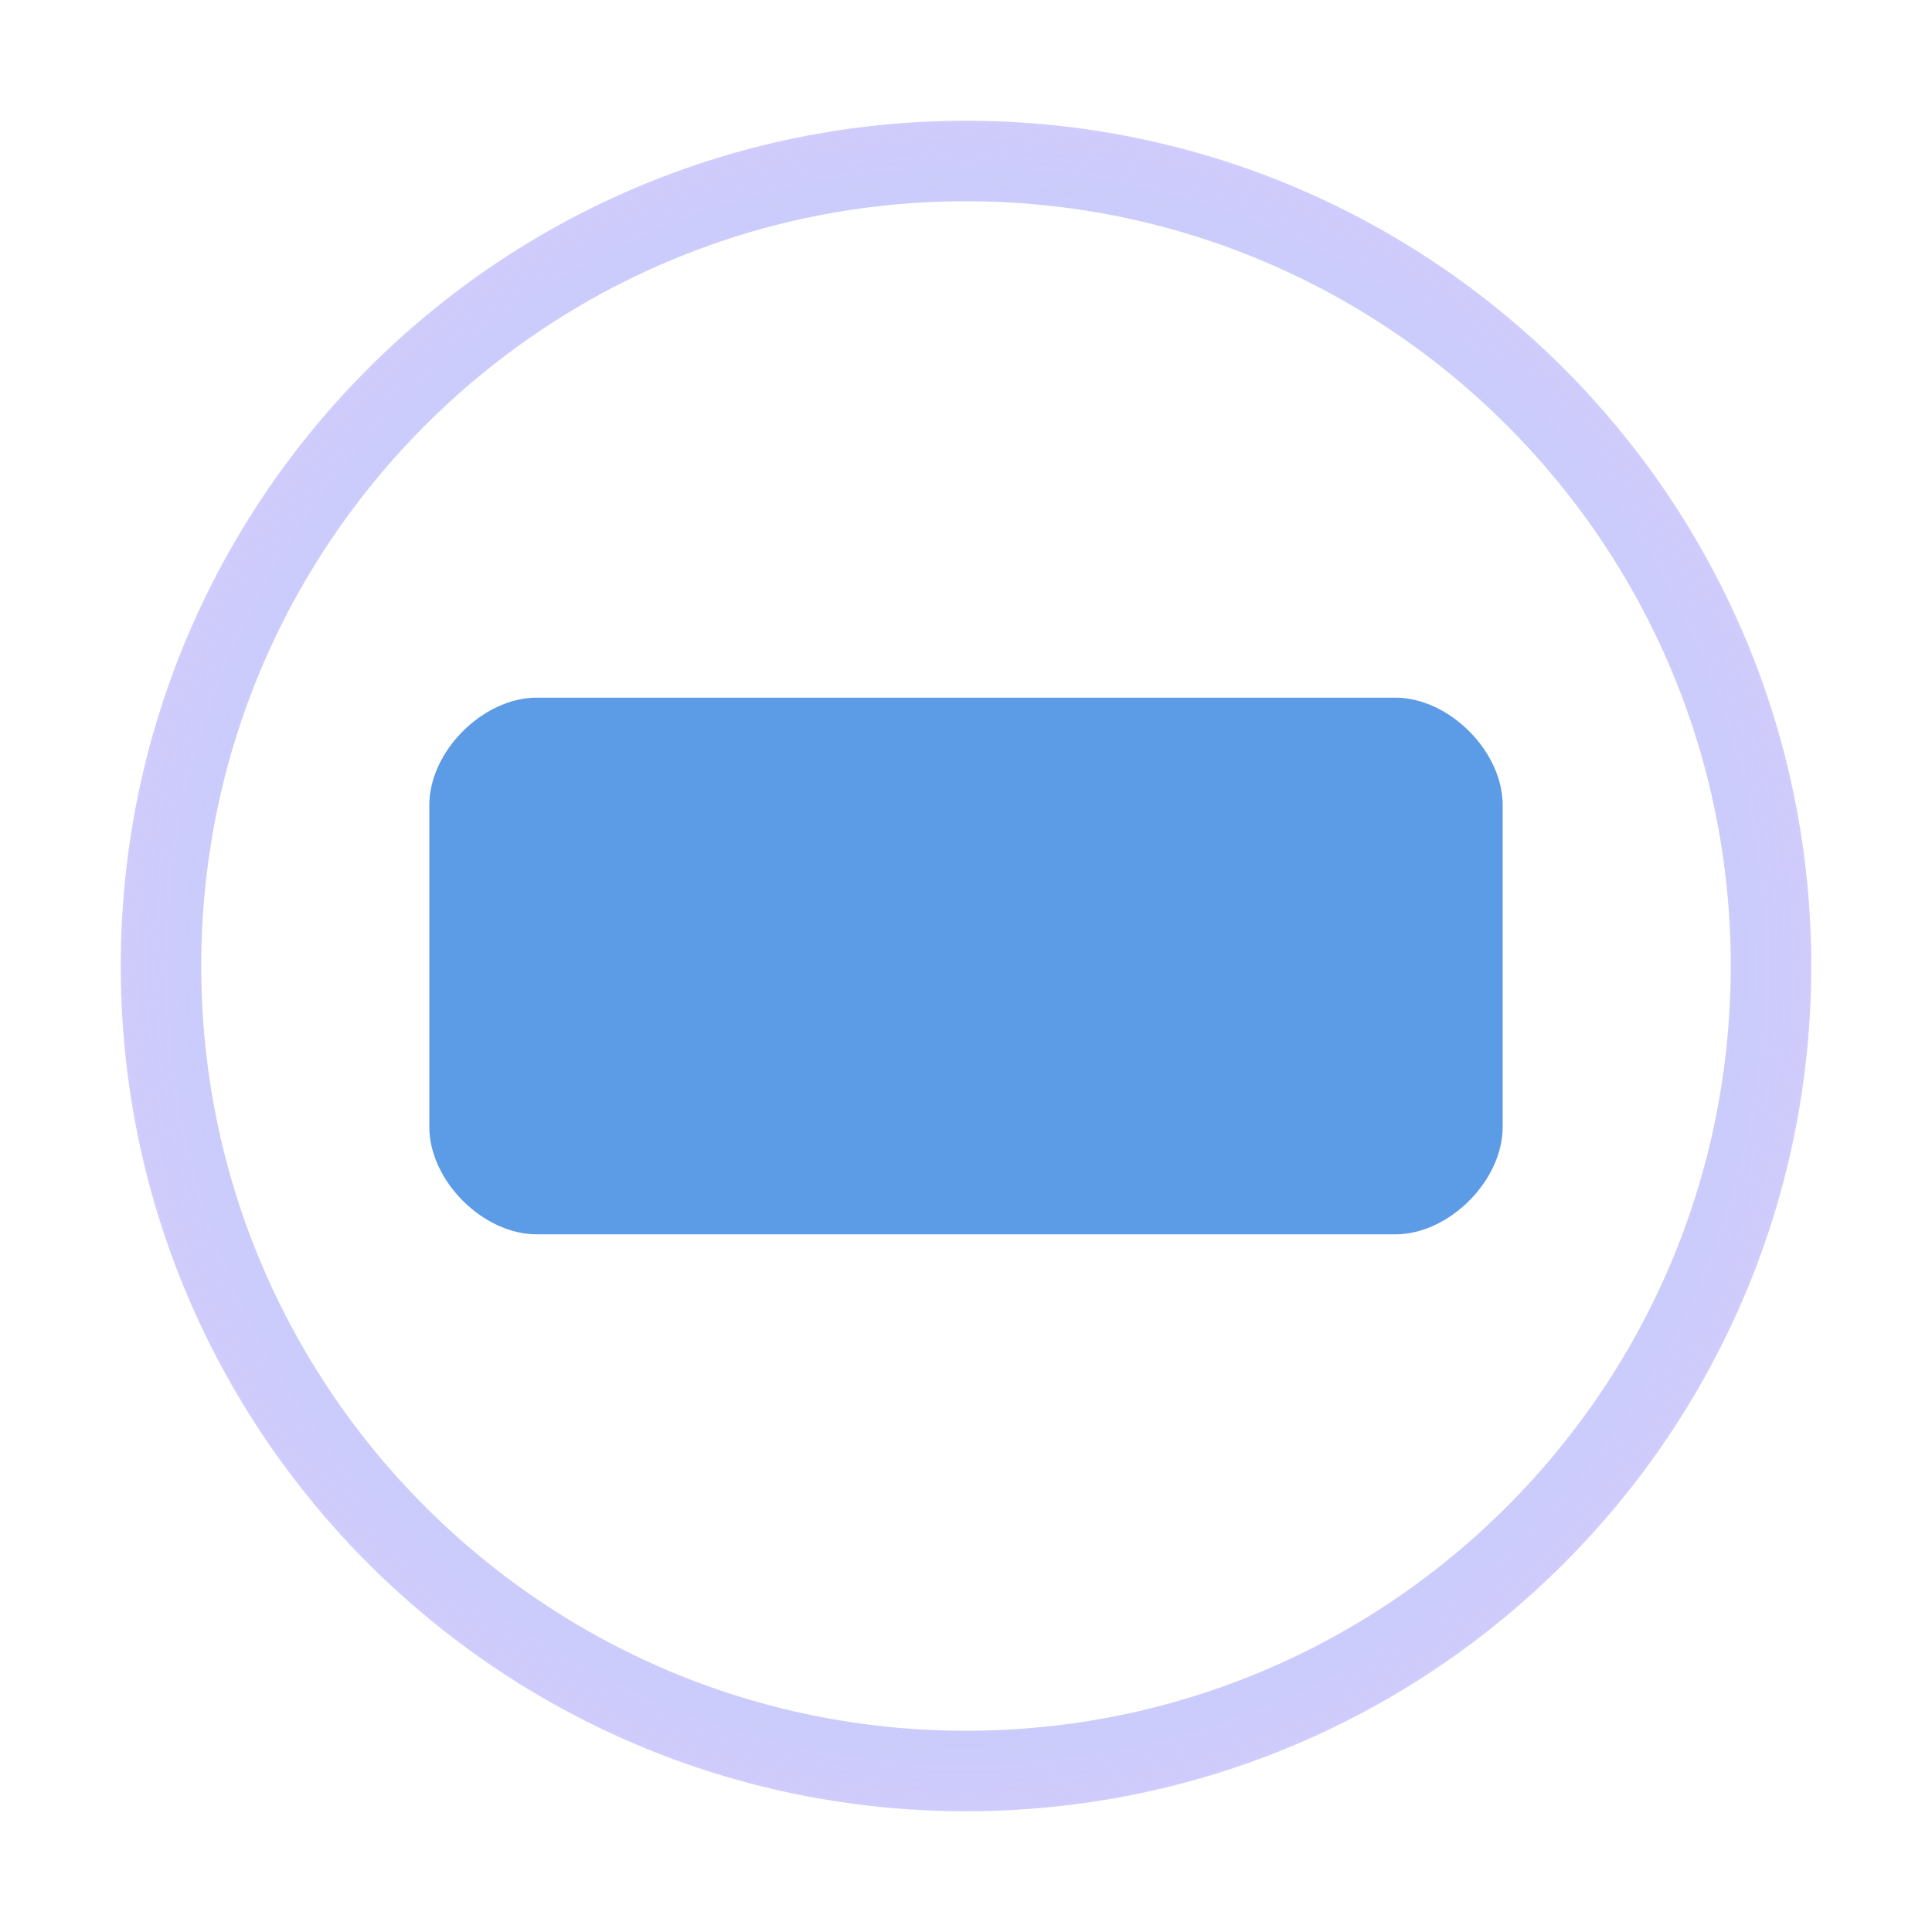
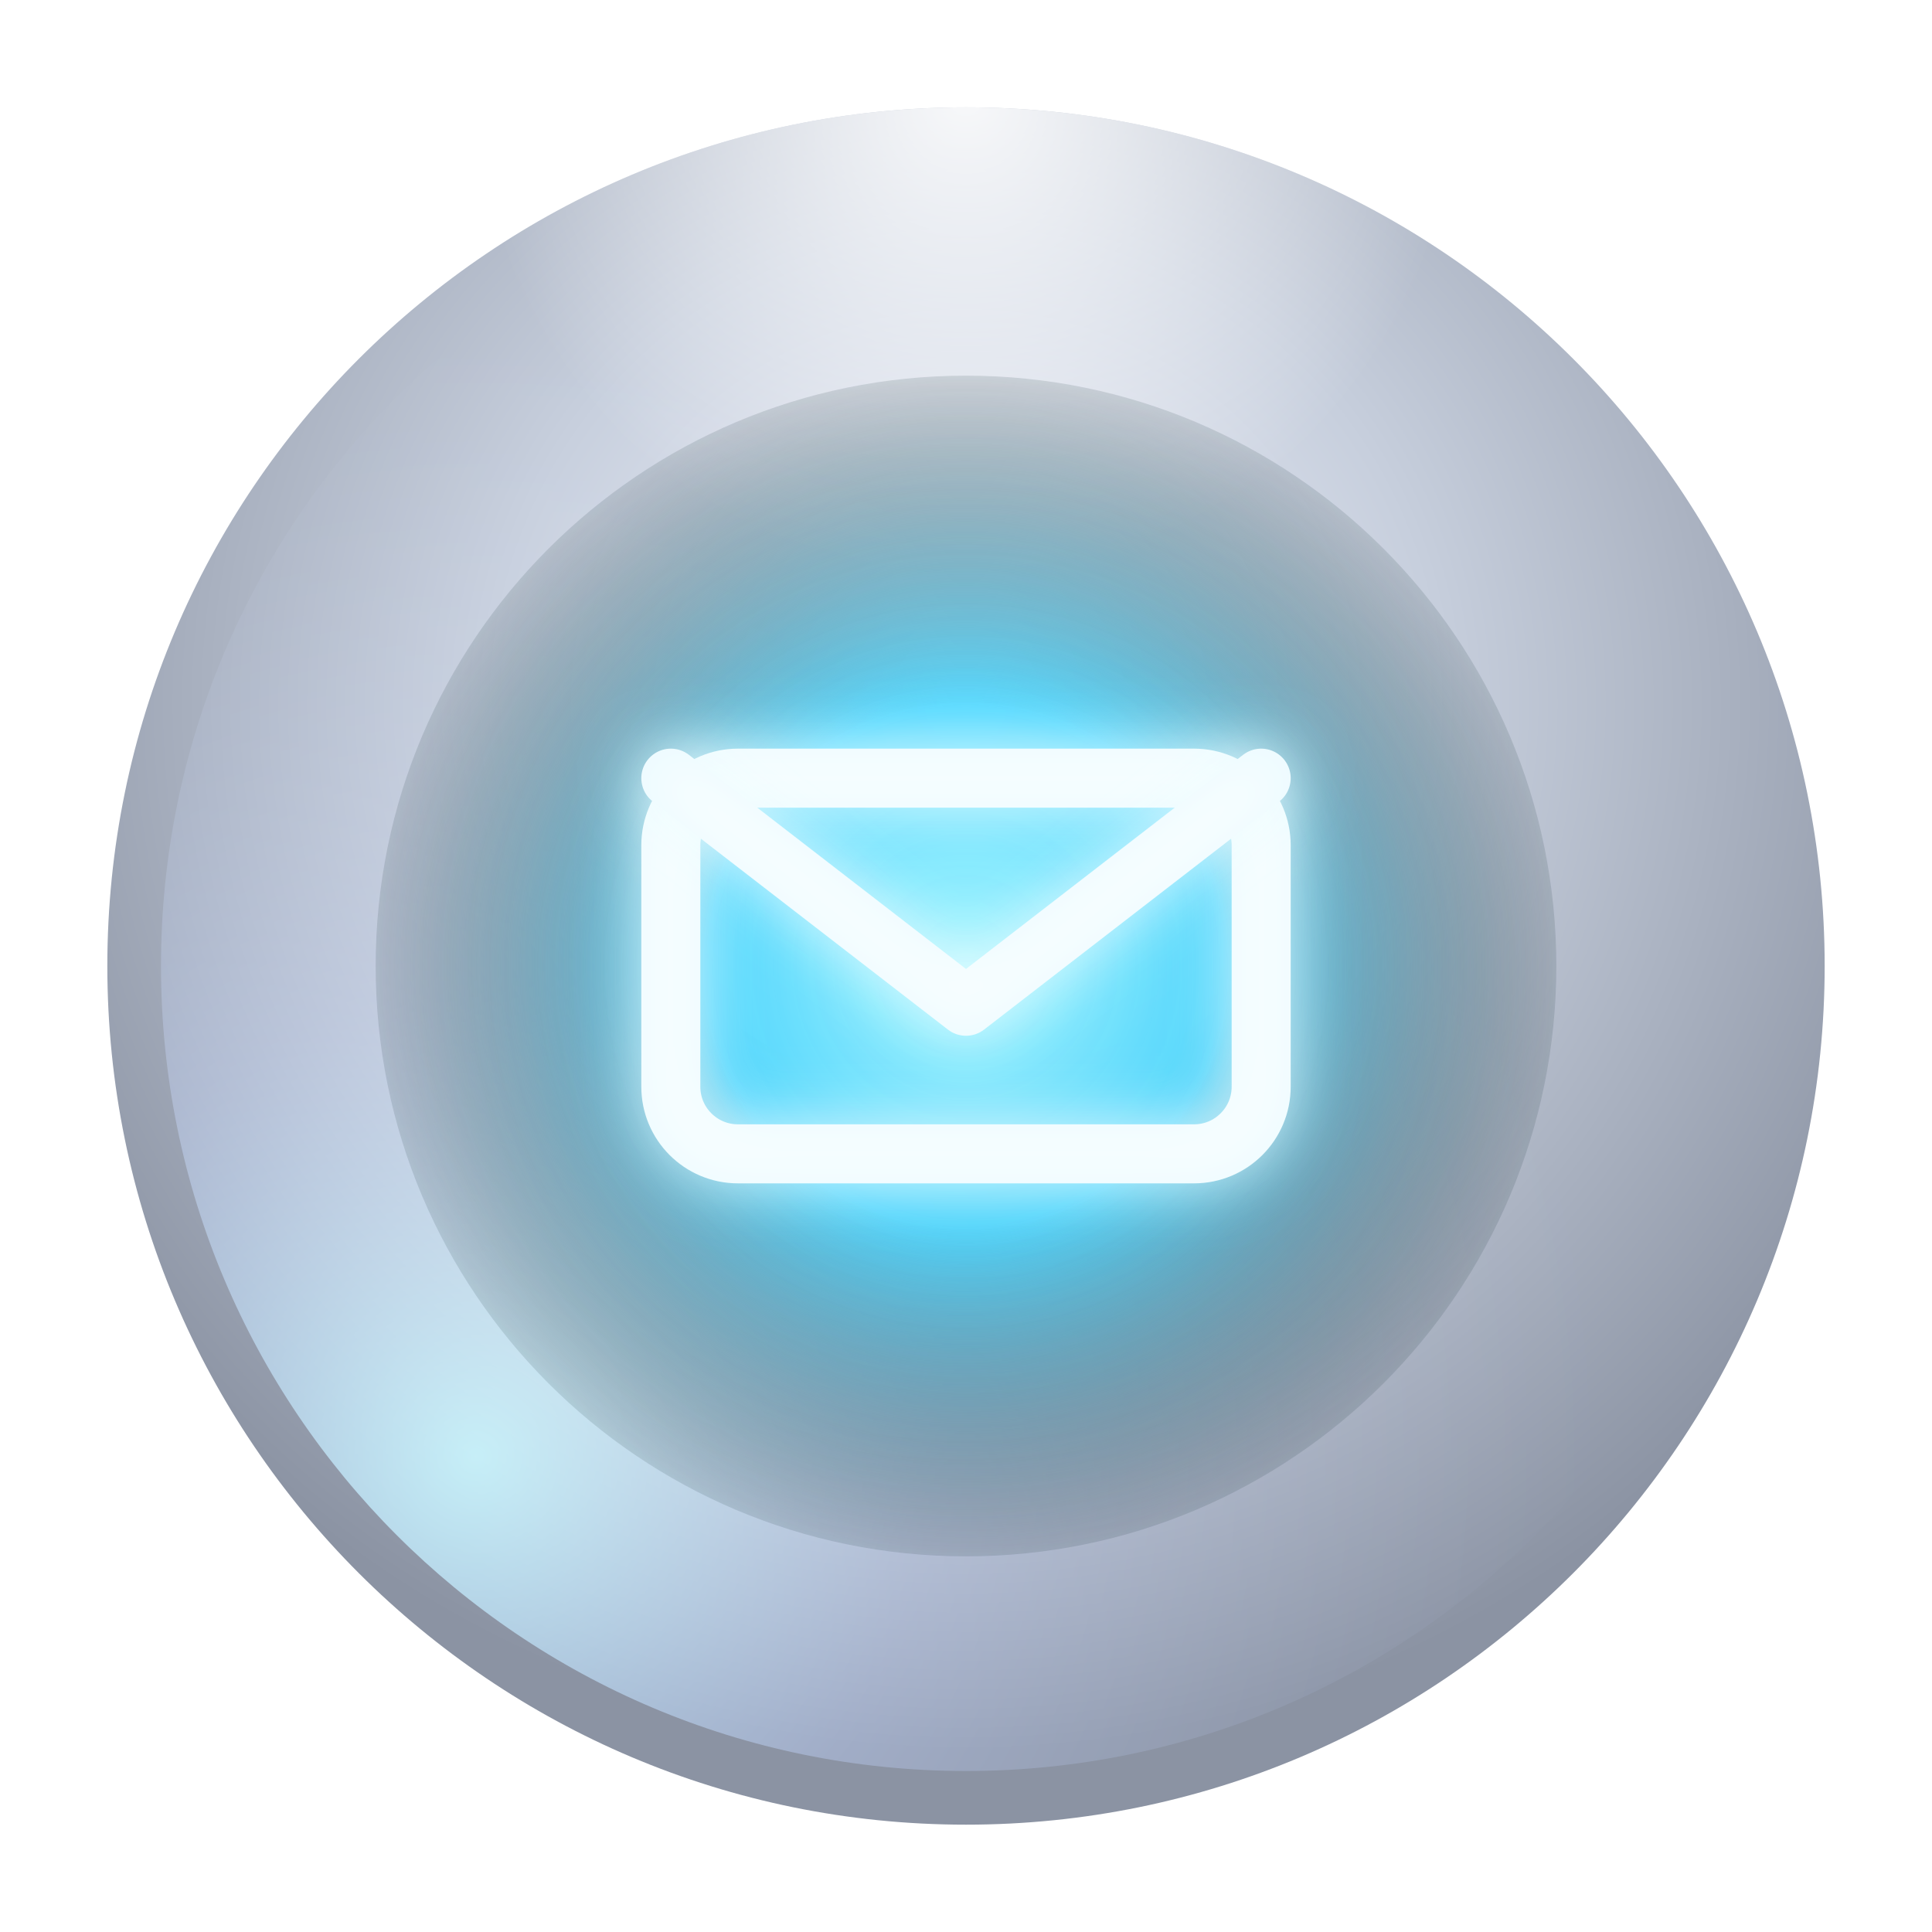
<svg xmlns="http://www.w3.org/2000/svg" width="72" height="72" viewBox="0 0 72 72">
  <defs>
-     <radialGradient id="orb" cx="50%" cy="50%" r="50%">
-       <stop offset="0%" stop-color="rgba(255,255,255,0.9)" />
-       <stop offset="100%" stop-color="rgba(255,255,255,0.15)" />
+     <radialGradient id="stoneBase" cx="50%" cy="35%" r="60%">
+       <stop offset="0%" stop-color="#f5f7ff" />
+       <stop offset="45%" stop-color="#c7cfdd" />
+       <stop offset="100%" stop-color="#8b93a3" />
    </radialGradient>
-     <radialGradient id="glow" cx="50%" cy="50%" r="70%">
-       <stop offset="0%" stop-color="#80deea" stop-opacity="0.9" />
-       <stop offset="100%" stop-color="#b388ff" stop-opacity="0.4" />
+     <radialGradient id="crystalVeins" cx="20%" cy="80%" r="70%">
+       <stop offset="0%" stop-color="#7be9ff" stop-opacity="0.9" />
+       <stop offset="40%" stop-color="#7b9dff" stop-opacity="0.4" />
+       <stop offset="100%" stop-color="#2b3250" stop-opacity="0" />
    </radialGradient>
+     <radialGradient id="rimLight" cx="50%" cy="0%" r="70%">
+       <stop offset="0%" stop-color="#ffffff" stop-opacity="0.9" />
+       <stop offset="40%" stop-color="#ffffff" stop-opacity="0" />
+       <stop offset="100%" stop-color="#000000" stop-opacity="0" />
+     </radialGradient>
+     <radialGradient id="runeGlow" cx="50%" cy="50%" r="55%">
+       <stop offset="0%" stop-color="#9ff6ff" />
+       <stop offset="40%" stop-color="#3bd4ff" stop-opacity="0.95" />
+       <stop offset="100%" stop-color="#000000" stop-opacity="0" />
+     </radialGradient>
+     <filter id="mailInnerGlow" x="-50%" y="-50%" width="200%" height="200%">
+       <feGaussianBlur stdDeviation="1.2" result="blur" />
+       <feColorMatrix in="blur" type="matrix" values="0 0 0 0 0.85                 0 0 0 0 0.98                 0 0 0 0 1                 0 0 0 0.9 0" result="glow" />
+       <feBlend in="SourceGraphic" in2="glow" mode="screen" />
+     </filter>
  </defs>
-   <circle cx="36" cy="36" r="30" fill="url(#orb)" stroke="url(#glow)" stroke-width="3" />
-   <path d="M20 26h32c2 0 4 2 4 4v12c0 2-2 4-4 4H20c-2 0-4-2-4-4V30c0-2 2-4 4-4zm32 4l-16 10L20 30" fill="#4a90e2" opacity="0.9" />
+   <circle cx="36" cy="36" r="32" fill="url(#stoneBase)" />
+   <circle cx="36" cy="36" r="30" fill="url(#crystalVeins)" style="mix-blend-mode:screen;" />
+   <circle cx="36" cy="36" r="32" fill="url(#rimLight)" style="mix-blend-mode:screen;" />
+   <circle cx="36" cy="36" r="22" fill="url(#runeGlow)" opacity="0.9" />
+   <g transform="translate(36 36)">
+     <rect x="-11" y="-7" width="22" height="14" rx="2.5" fill="none" stroke="#e9faff" stroke-width="2.2" filter="url(#mailInnerGlow)" />
+     <path d="M -11 -7 L 0 1.5 L 11 -7" fill="none" stroke="#e9faff" stroke-width="2.2" stroke-linecap="round" stroke-linejoin="round" filter="url(#mailInnerGlow)" />
+   </g>
</svg>
